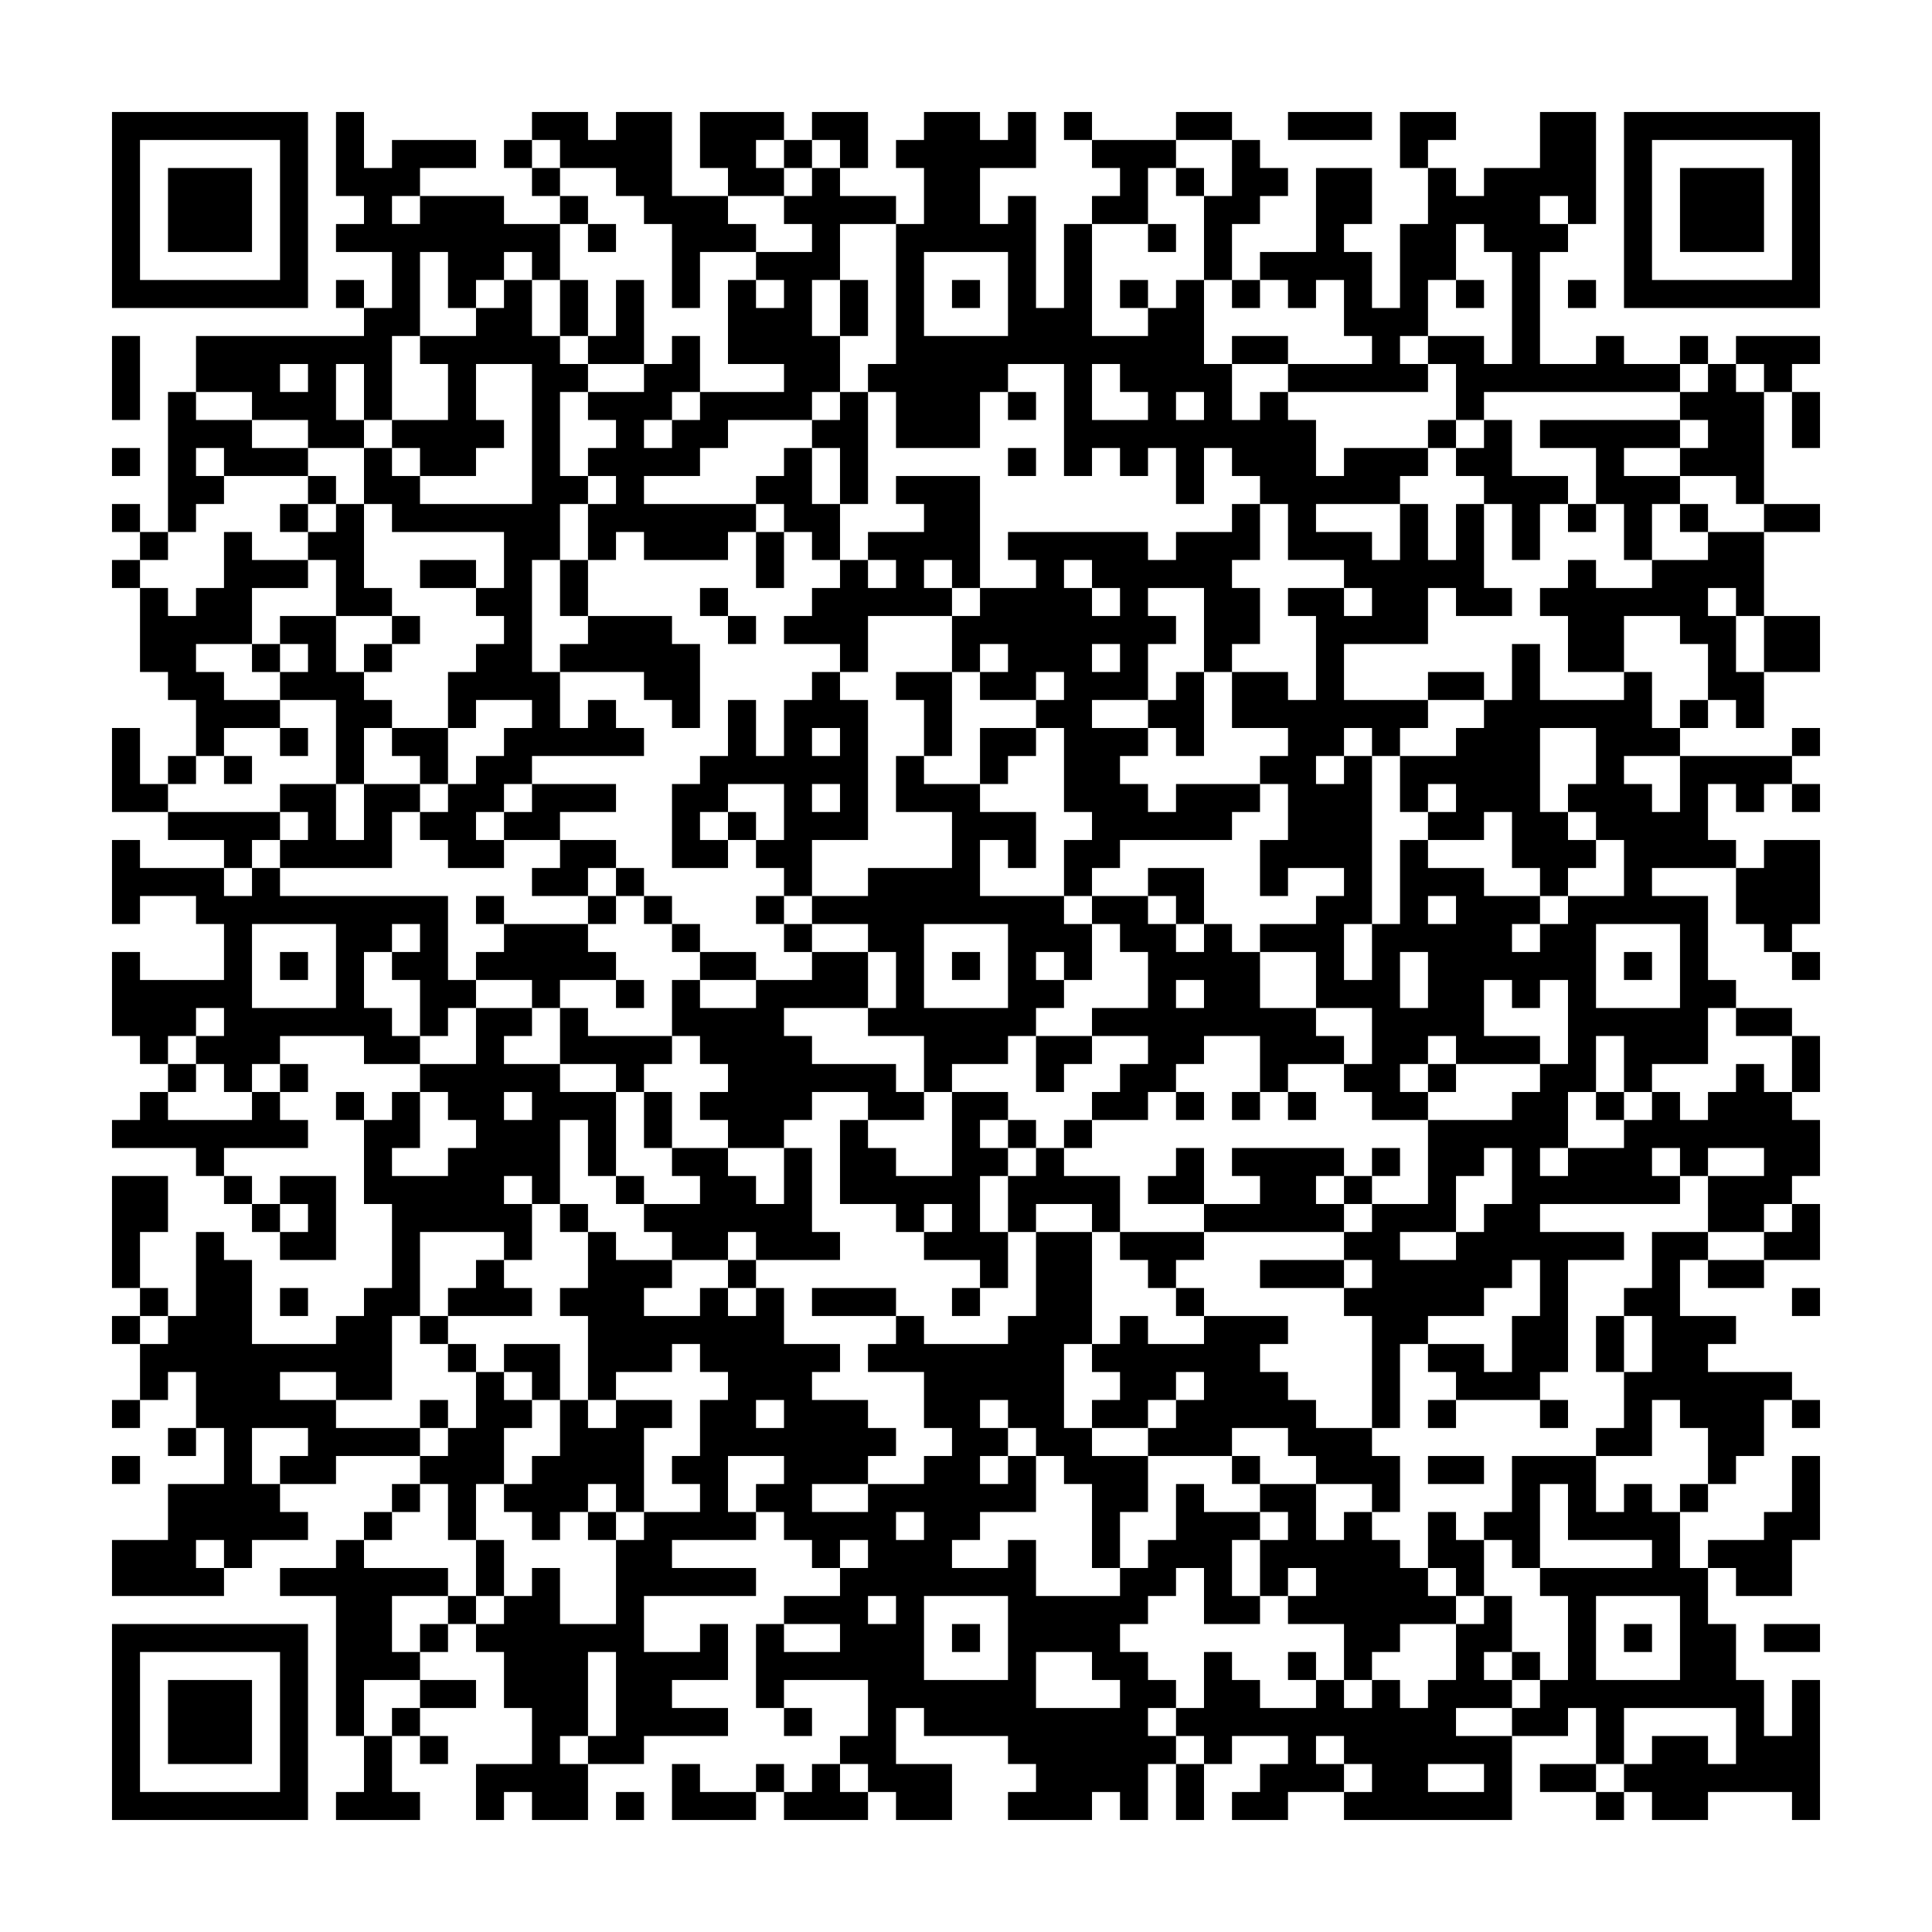
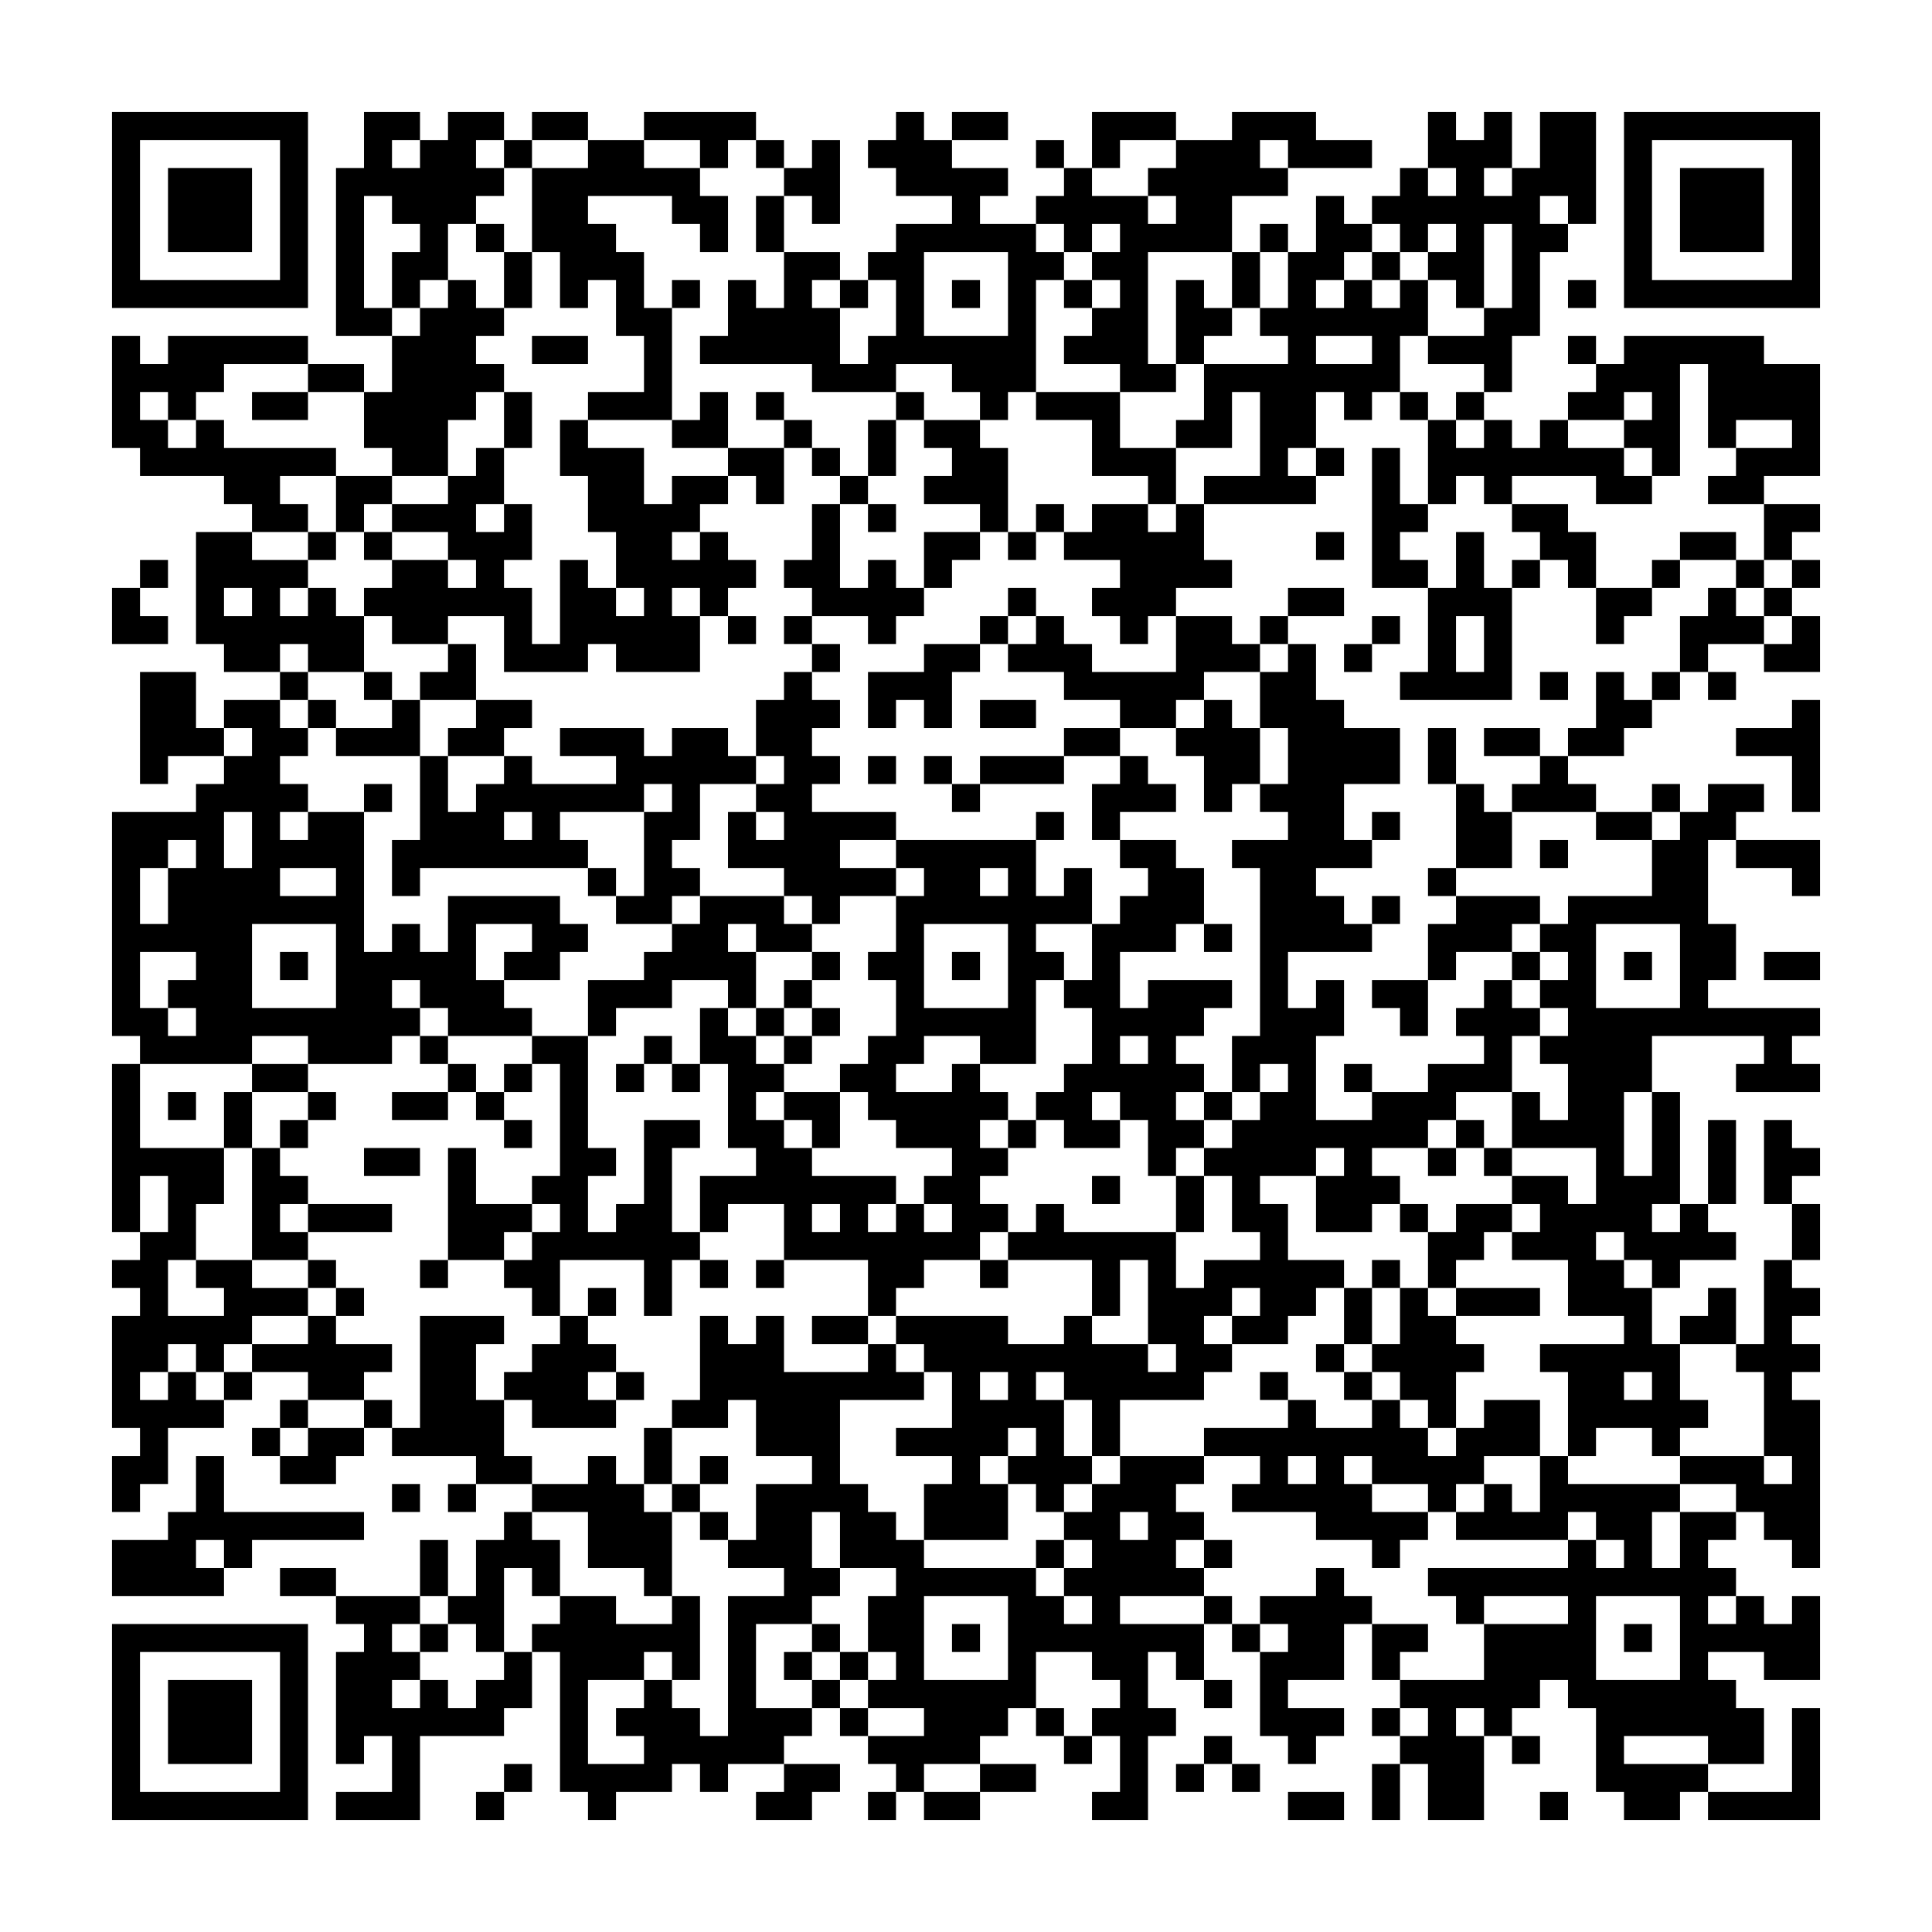
<svg xmlns="http://www.w3.org/2000/svg" viewBox="0 0 69 69">
-   <path d="M4 4h7v7h-7zM12 4h1v2h1v-1h3v1h-2v1h-1v1h1v-1h3v1h2v2h-1v-1h-1v1h-1v1h-1v-2h-1v3h-1v3h-1v-2h-1v2h1v1h-2v-1h-2v-1h-2v-2h6v-1h1v-2h-2v-1h1v-1h-1zM19 4h2v1h1v-1h2v3h2v1h1v1h-2v2h-1v-3h-1v-1h-1v-1h-2v-1h-1zM25 4h3v1h-1v1h1v1h-2v-1h-1zM29 4h2v2h-1v-1h-1zM33 4h2v1h1v-1h1v2h-2v2h1v-1h1v4h1v-3h1v4h2v-1h1v-1h1v3h1v2h1v-1h1v1h1v2h1v-1h3v1h-1v1h-3v1h2v1h1v-2h1v2h1v-2h1v3h1v1h-2v-1h-1v2h-3v2h3v1h-1v1h-1v-1h-1v1h-1v1h1v-1h1v6h-1v2h1v-2h1v-3h1v1h2v1h2v1h-1v1h1v-1h1v-1h2v-2h-1v-1h-1v-1h1v-2h-2v3h1v1h1v1h-1v1h-1v-1h-1v-2h-1v1h-2v-1h1v-1h-1v1h-1v-2h2v-1h1v-1h1v-2h1v2h3v-1h1v2h1v1h-2v1h1v1h1v-2h4v1h-1v1h-1v-1h-1v2h1v1h-3v1h2v3h1v1h-1v2h-2v1h-1v-2h-1v2h-1v2h-1v1h1v-1h2v-1h1v-1h1v1h1v-1h1v-1h1v1h1v1h1v2h-1v1h-1v1h-2v-2h2v-1h-2v1h-1v-1h-1v1h1v1h-5v1h3v1h-2v4h-1v1h-3v-1h-1v-1h2v1h1v-2h1v-2h-1v1h-1v1h-2v1h-1v3h-1v-4h-1v-1h1v-1h-1v-1h1v-1h2v-3h3v-1h1v-1h1v-3h-1v1h-1v-1h-1v2h2v1h-3v-1h-1v1h-1v1h1v1h-2v-1h-1v-1h1v-2h-2v-2h-2v-1h2v-1h1v-1h-2v1h-1v-2h1v-2h-1v-1h1v-1h-2v-2h2v1h1v-3h-1v-1h2v1h1v-1h-1v-1h-2v-2h-1v-1h-1v-1h-1v2h-1v-2h-1v1h-1v-1h-1v1h-1v-4h-2v1h-1v2h-3v-2h-1v-1h1v-5h1v-2h-1v-1h1zM38 4h1v1h-1zM42 4h2v1h-2zM46 4h3v1h-3zM50 4h2v1h-1v1h-1zM55 4h2v4h-1v-1h-1v1h1v1h-1v4h2v-1h1v1h2v1h-7v1h-1v-2h-1v-1h2v1h1v-4h-1v-1h-1v2h-1v2h-1v1h1v1h-5v-1h3v-1h-1v-2h-1v1h-1v-1h-1v-1h2v-3h2v2h-1v1h1v2h1v-3h1v-2h1v1h1v-1h2zM58 4h7v7h-7zM5 5v5h5v-5zM18 5h1v1h-1zM28 5h1v1h-1zM39 5h3v1h-1v2h-2v-1h1v-1h-1zM44 5h1v1h1v1h-1v1h-1v2h-1v-3h1zM59 5v5h5v-5zM6 6h3v3h-3zM19 6h1v1h-1zM29 6h1v1h2v1h-2v2h-1v2h1v2h-1v1h-3v1h-1v1h-2v1h4v1h-1v1h-3v-1h-1v1h-1v-2h1v-1h-1v-1h1v-1h-1v-1h2v-1h1v-1h1v2h-1v1h-1v1h1v-1h1v-1h3v-1h-2v-3h1v1h1v-1h-1v-1h2v-1h-1v-1h1zM42 6h1v1h-1zM60 6h3v3h-3zM20 7h1v1h-1zM21 8h1v1h-1zM41 8h1v1h-1zM33 9v3h3v-3zM12 10h1v1h-1zM18 10h1v2h1v1h1v1h-1v3h1v1h-1v2h-1v4h1v2h1v-1h1v1h1v1h-4v1h-1v1h-1v1h1v1h-2v-1h-1v-1h1v-1h1v-1h1v-1h1v-1h-2v1h-1v-2h1v-1h1v-1h-1v-1h1v-2h-4v-1h-1v-2h1v1h1v1h4v-5h-2v2h1v1h-1v1h-2v-1h-1v-1h2v-2h-1v-1h2v-1h1zM20 10h1v2h-1zM22 10h1v3h-2v-1h1zM30 10h1v2h-1zM34 10h1v1h-1zM40 10h1v1h-1zM44 10h1v1h-1zM52 10h1v1h-1zM56 10h1v1h-1zM4 12h1v3h-1zM44 12h2v1h-2zM60 12h1v1h-1zM62 12h3v1h-1v1h-1v-1h-1zM10 13v1h1v-1zM39 13v2h2v-1h-1v-1zM61 13h1v1h1v4h-1v-1h-2v-1h1v-1h-1v-1h1zM6 14h1v1h2v1h2v1h-3v-1h-1v1h1v1h-1v1h-1zM30 14h1v4h-1v-2h-1v-1h1zM36 14h1v1h-1zM42 14v1h1v-1zM64 14h1v2h-1zM51 15h1v1h-1zM53 15h1v2h2v1h-1v2h-1v-2h-1v-1h-1v-1h1zM55 15h5v1h-2v1h2v1h-1v2h-1v-2h-1v-2h-2zM4 16h1v1h-1zM28 16h1v2h1v2h-1v-1h-1v-1h-1v-1h1zM36 16h1v1h-1zM11 17h1v1h-1zM32 17h3v4h-1v-1h-1v1h1v1h-3v2h-1v-1h-2v-1h1v-1h1v-1h1v1h1v-1h-1v-1h2v-1h-1zM4 18h1v1h-1zM10 18h1v1h-1zM12 18h1v3h1v1h-2v-2h-1v-1h1zM44 18h1v2h-1v1h1v2h-1v1h-1v-3h-2v1h1v1h-1v2h-2v1h2v1h-1v1h1v1h1v-1h3v1h-1v1h-4v1h-1v1h-1v-2h1v-1h-1v-3h-1v-1h1v-1h-1v1h-2v-1h1v-1h-1v1h-1v-2h1v-1h2v-1h-1v-1h5v1h1v-1h2zM56 18h1v1h-1zM60 18h1v1h-1zM63 18h2v1h-2zM5 19h1v1h-1zM8 19h1v1h2v1h-2v2h-2v1h1v1h2v1h-2v1h-1v-2h-1v-1h-1v-3h1v1h1v-1h1zM27 19h1v2h-1zM61 19h2v3h-1v-1h-1v1h1v2h1v2h-1v-1h-1v-2h-1v-1h-2v2h-2v-2h-1v-1h1v-1h1v1h2v-1h2zM4 20h1v1h-1zM15 20h2v1h-2zM20 20h1v2h-1zM38 20v1h1v1h1v-1h-1v-1zM25 21h1v1h-1zM10 22h2v2h1v1h1v1h-1v2h-1v-3h-2v-1h1v-1h-1zM14 22h1v1h-1zM21 22h3v1h1v3h-1v-1h-1v-1h-3v-1h1zM26 22h1v1h-1zM63 22h2v2h-2zM9 23h1v1h-1zM13 23h1v1h-1zM39 23v1h1v-1zM29 24h1v1h1v5h-2v2h-1v-1h-1v-1h1v-2h-2v1h-1v1h1v1h-2v-3h1v-1h1v-2h1v2h1v-2h1zM32 24h2v3h-1v-2h-1zM42 24h1v3h-1v-1h-1v-1h1zM51 24h2v1h-2zM60 25h1v1h-1zM4 26h1v2h1v1h-2zM10 26h1v1h-1zM14 26h2v2h-1v-1h-1zM29 26v1h1v-1zM35 26h2v1h-1v1h-1zM64 26h1v1h-1zM6 27h1v1h-1zM8 27h1v1h-1zM32 27h1v1h2v1h2v2h-1v-1h-1v2h3v1h1v2h-1v-1h-1v1h1v1h-1v1h-1v1h-2v1h-1v-2h-2v-1h1v-2h-1v-1h-2v-1h2v-1h3v-2h-2zM10 28h2v2h1v-2h2v1h-1v2h-4v-1h1v-1h-1zM19 28h3v1h-2v1h-2v-1h1zM29 28v1h1v-1zM64 28h1v1h-1zM6 29h4v1h-1v1h-1v-1h-2zM26 29h1v1h-1zM4 30h1v1h3v1h1v-1h1v1h6v3h1v1h-1v1h-1v-2h-1v-1h1v-1h-1v1h-1v2h1v1h1v1h-2v-1h-3v1h-1v1h-1v-1h-1v-1h1v-1h-1v1h-1v1h-1v-1h-1v-3h1v1h3v-2h-1v-1h-2v1h-1zM20 30h2v1h-1v1h-2v-1h1zM63 30h2v3h-1v1h-1v-1h-1v-2h1zM22 31h1v1h-1zM41 31h2v2h-1v-1h-1zM17 32h1v1h-1zM21 32h1v1h-1zM23 32h1v1h-1zM27 32h1v1h-1zM39 32h2v1h1v1h1v-1h1v1h1v2h2v1h1v1h-2v1h-1v-2h-2v1h-1v1h-1v1h-2v-1h1v-1h1v-1h-2v-1h2v-2h-1v-1h-1zM51 32v1h1v-1zM9 33v3h3v-3zM18 33h3v1h1v1h-2v1h-1v-1h-2v-1h1zM24 33h1v1h-1zM28 33h1v1h-1zM33 33v3h3v-3zM57 33v3h3v-3zM10 34h1v1h-1zM25 34h2v1h-2zM29 34h2v2h-3v1h1v1h3v1h1v1h-2v-1h-2v1h-1v1h-2v-1h-1v-1h1v-1h-1v-1h-1v-2h1v1h2v-1h2zM34 34h1v1h-1zM50 34v2h1v-2zM58 34h1v1h-1zM64 34h1v1h-1zM22 35h1v1h-1zM42 35v1h1v-1zM17 36h2v1h-1v1h2v1h2v3h-1v-2h-1v3h-1v-1h-1v1h1v2h-1v-1h-3v3h-1v3h-2v-1h-2v1h2v1h3v1h-3v1h-2v-1h1v-1h-2v2h1v1h1v1h-2v1h-1v-1h-1v1h1v1h-4v-2h2v-2h2v-2h-1v-2h-1v1h-1v-2h1v-1h1v-3h1v1h1v3h3v-1h1v-1h1v-3h-1v-3h1v-1h1v2h-1v1h2v-1h1v-1h-1v-1h-1v-1h2zM20 36h1v1h3v1h-1v1h-1v-1h-2zM62 36h2v1h-2zM37 37h2v1h-1v1h-1zM64 37h1v2h-1zM6 38h1v1h-1zM10 38h1v1h-1zM51 38h1v1h-1zM5 39h1v1h3v-1h1v1h1v1h-3v1h-1v-1h-3v-1h1zM12 39h1v1h-1zM18 39v1h1v-1zM23 39h1v2h-1zM34 39h2v1h-1v1h1v1h-1v2h1v2h-1v-1h-2v-1h1v-1h-1v1h-1v-1h-2v-3h1v1h1v1h2zM42 39h1v1h-1zM44 39h1v1h-1zM46 39h1v1h-1zM57 39h1v1h-1zM36 40h1v1h-1zM38 40h1v1h-1zM24 41h2v1h1v1h1v-2h1v3h1v1h-3v-1h-1v1h-2v-1h-1v-1h2v-1h-1zM37 41h1v1h2v2h-1v-1h-2v1h-1v-2h1zM42 41h1v2h-2v-1h1zM44 41h4v1h-1v1h1v1h-5v-1h2v-1h-1zM49 41h1v1h-1zM53 41v1h-1v2h-2v1h2v-1h1v-1h1v-2zM4 42h2v2h-1v2h-1zM8 42h1v1h-1zM10 42h2v3h-2v-1h1v-1h-1zM22 42h1v1h-1zM48 42h1v1h-1zM9 43h1v1h-1zM20 43h1v1h-1zM64 43h1v2h-2v-1h1zM21 44h1v1h2v1h-1v1h2v-1h1v1h1v-1h1v2h2v1h-1v1h2v1h1v1h-1v1h-2v1h2v-1h2v-1h1v-1h-1v-2h-2v-1h1v-1h1v1h3v-1h1v-3h2v4h-1v3h1v1h2v2h-1v2h-1v-3h-1v-1h-1v-1h-1v-1h-1v1h1v1h-1v1h1v-1h1v2h-2v1h-1v1h2v-1h1v2h3v-1h1v-1h1v-2h1v1h2v1h-1v2h1v1h-2v-2h-1v1h-1v1h-1v1h1v1h1v1h-1v1h1v1h-1v2h-1v-1h-1v1h-3v-1h1v-1h-1v-1h-3v-1h-1v2h2v2h-2v-1h-1v-1h-1v-1h1v-2h-3v1h-1v-3h1v1h2v-1h-2v-1h2v-1h1v-1h-1v1h-1v-1h-1v-1h-1v-1h1v-1h-2v2h1v1h-3v1h3v1h-4v2h2v-1h1v2h-2v1h2v1h-3v1h-2v-1h1v-3h-1v3h-1v1h1v2h-2v-1h-1v1h-1v-2h2v-2h-1v-2h-1v-1h1v-1h1v-1h1v2h2v-3h1v-1h2v-1h-1v-1h1v-2h1v-1h-1v-1h-1v1h-2v1h-1v-3h-1v-1h1zM40 44h3v1h-1v1h-1v-1h-1zM59 44h2v1h-1v2h2v1h-1v1h3v1h-1v2h-1v1h-1v-2h-1v-1h-1v2h-2v-1h1v-2h1v-2h-1v-1h1zM17 45h1v1h1v1h-3v-1h1zM26 45h1v1h-1zM45 45h3v1h-3zM61 45h2v1h-2zM5 46h1v1h-1zM10 46h1v1h-1zM29 46h3v1h-3zM34 46h1v1h-1zM42 46h1v1h-1zM64 46h1v1h-1zM4 47h1v1h-1zM15 47h1v1h-1zM40 47h1v1h2v-1h3v1h-1v1h1v1h1v1h2v1h1v2h-1v-1h-2v-1h-1v-1h-2v1h-3v-1h1v-1h1v-1h-1v1h-1v1h-2v-1h1v-1h-1v-1h1zM57 47h1v2h-1zM16 48h1v1h-1zM18 48h2v2h-1v-1h-1zM17 49h1v1h1v1h-1v2h-1v2h-1v-2h-1v-1h1v-1h1zM4 50h1v1h-1zM15 50h1v1h-1zM20 50h1v1h1v-1h2v1h-1v3h-1v-1h-1v1h-1v1h-1v-1h-1v-1h1v-1h1zM27 50v1h1v-1zM51 50h1v1h-1zM55 50h1v1h-1zM64 50h1v1h-1zM6 51h1v1h-1zM4 52h1v1h-1zM44 52h1v1h-1zM51 52h2v1h-2zM54 52h3v2h1v-1h1v1h1v2h1v2h1v2h1v2h1v-2h1v5h-1v-1h-3v1h-2v-1h-1v-1h1v-1h2v1h1v-2h-4v2h-1v-2h-1v1h-2v-1h1v-1h1v-3h-1v-1h4v-1h-3v-2h-1v3h-1v-1h-1v-1h1zM64 52h1v3h-1v2h-2v-1h-1v-1h2v-1h1zM14 53h1v1h-1zM45 53h2v2h1v-1h1v1h1v1h1v1h1v1h-2v1h-1v1h-1v-2h-2v-1h1v-1h-1v1h-1v-2h1v-1h-1zM60 53h1v1h-1zM13 54h1v1h-1zM21 54h1v1h-1zM32 54v1h1v-1zM51 54h1v1h1v2h-1v-1h-1zM12 55h1v1h3v1h-2v2h1v1h-2v2h-1v-5h-2v-1h2zM17 55h1v2h-1zM16 57h1v1h-1zM31 57v1h1v-1zM33 57v3h3v-3zM53 57h1v2h-1v1h1v1h-2v1h2v3h-6v-1h1v-1h-1v-1h-1v1h1v1h-2v1h-2v-1h1v-1h1v-1h-2v1h-1v-1h-1v-1h1v-2h1v1h1v1h2v-1h1v1h1v-1h1v1h1v-1h1v-2h1zM57 57v3h3v-3zM4 58h7v7h-7zM15 58h1v1h-1zM34 58h1v1h-1zM58 58h1v1h-1zM63 58h2v1h-2zM5 59v5h5v-5zM37 59v2h3v-1h-1v-1zM46 59h1v1h-1zM54 59h1v1h-1zM6 60h3v3h-3zM15 60h2v1h-2zM14 61h1v1h-1zM28 61h1v1h-1zM13 62h1v2h1v1h-3v-1h1zM15 62h1v1h-1zM24 63h1v1h2v1h-3zM27 63h1v1h-1zM29 63h1v1h1v1h-3v-1h1zM42 63h1v2h-1zM51 63v1h2v-1zM55 63h2v1h-2zM22 64h1v1h-1zM57 64h1v1h-1z" />
+   <path d="M4 4h7v7h-7zM13 4h2v1h-1v1h1v-1h1v-1h2v1h-1v1h1v1h-1v1h-1v2h-1v1h-1v-2h1v-1h-1v-1h-1v4h1v1h-2v-6h1zM19 4h2v1h-2zM23 4h4v1h-1v1h-1v-1h-2zM32 4h1v1h1v1h2v1h-1v1h2v1h1v1h-1v4h-1v1h-1v-1h-1v-1h-2v1h-3v-1h-4v-1h1v-2h1v1h1v-2h2v1h-1v1h1v2h1v-1h1v-2h-1v-1h1v-1h2v-1h-2v-1h-1v-1h1zM34 4h2v1h-2zM39 4h3v1h-2v1h-1zM44 4h3v1h2v1h-3v-1h-1v1h1v1h-2v2h-3v4h1v1h-2v-1h-2v-1h1v-1h1v-1h-1v-1h1v-1h-1v1h-1v-1h-1v-1h1v-1h1v1h2v1h1v-1h-1v-1h1v-1h2zM51 4h1v1h1v-1h1v2h-1v1h1v-1h1v-2h2v4h-1v-1h-1v1h1v1h-1v3h-1v2h-1v-1h-2v-1h2v-1h1v-3h-1v3h-1v-1h-1v-1h1v-1h-1v1h-1v-1h-1v-1h1v-1h1v1h1v-1h-1zM58 4h7v7h-7zM5 5v5h5v-5zM18 5h1v1h-1zM21 5h2v1h2v1h1v2h-1v-1h-1v-1h-3v1h1v1h1v2h1v4h-3v-1h2v-2h-1v-2h-1v1h-1v-2h-1v-3h2zM27 5h1v1h-1zM29 5h1v3h-1v-1h-1v-1h1zM37 5h1v1h-1zM59 5v5h5v-5zM6 6h3v3h-3zM60 6h3v3h-3zM27 7h1v2h-1zM47 7h1v1h1v1h-1v1h-1v1h1v-1h1v1h1v-1h1v2h-1v2h-1v1h-1v-1h-1v2h-1v1h1v1h-4v-1h2v-3h-1v2h-2v-1h1v-2h3v-1h-1v-1h1v-2h1zM17 8h1v1h-1zM45 8h1v1h-1zM18 9h1v2h-1zM33 9v3h3v-3zM44 9h1v2h-1zM49 9h1v1h-1zM16 10h1v1h1v1h-1v1h1v1h-1v1h-1v2h-2v-1h-1v-2h1v-2h1v-1h1zM24 10h1v1h-1zM30 10h1v1h-1zM34 10h1v1h-1zM38 10h1v1h-1zM42 10h1v1h1v1h-1v1h-1zM56 10h1v1h-1zM4 12h1v1h1v-1h5v1h-3v1h-1v1h-1v-1h-1v1h1v1h1v-1h1v1h4v1h-2v1h1v1h-2v-1h-1v-1h-3v-1h-1zM19 12h2v1h-2zM47 12v1h2v-1zM56 12h1v1h-1zM58 12h5v1h2v4h-2v1h-2v-1h1v-1h2v-1h-2v1h-1v-3h-1v4h-1v-1h-1v-1h1v-1h-1v1h-2v-1h1v-1h1zM11 13h2v1h-2zM9 14h2v1h-2zM18 14h1v2h-1zM25 14h1v2h-2v-1h1zM27 14h1v1h-1zM32 14h1v1h-1zM37 14h3v2h2v2h-1v-1h-2v-2h-2zM50 14h1v1h-1zM52 14h1v1h-1zM20 15h1v1h2v2h1v-1h2v1h-1v1h-1v1h1v-1h1v1h1v1h-1v1h-1v-1h-1v1h1v2h-3v-1h-1v1h-3v-2h-2v1h-2v-1h-1v-1h1v-1h2v1h1v-1h-1v-1h-2v-1h2v-1h1v-1h1v2h-1v1h1v-1h1v2h-1v1h1v2h1v-3h1v1h1v1h1v-1h-1v-2h-1v-2h-1zM28 15h1v1h-1zM31 15h1v2h-1zM33 15h2v1h1v3h-1v-1h-2v-1h1v-1h-1zM51 15h1v1h1v-1h1v1h1v-1h1v1h2v1h1v1h-2v-1h-3v1h-1v-1h-1v1h-1zM26 16h2v2h-1v-1h-1zM29 16h1v1h-1zM47 16h1v1h-1zM49 16h1v2h1v1h-1v1h1v1h-2zM12 17h2v1h-1v1h-1zM30 17h1v1h-1zM29 18h1v3h1v-1h1v1h1v1h-1v1h-1v-1h-2v-1h-1v-1h1zM31 18h1v1h-1zM37 18h1v1h-1zM39 18h2v1h1v-1h1v2h1v1h-2v1h-1v1h-1v-1h-1v-1h1v-1h-2v-1h1zM54 18h2v1h1v2h-1v-1h-1v-1h-1zM63 18h2v1h-1v1h-1zM7 19h2v1h2v1h-1v1h1v-1h1v1h1v2h-2v-1h-1v1h-2v-1h-1zM11 19h1v1h-1zM13 19h1v1h-1zM33 19h2v1h-1v1h-1zM36 19h1v1h-1zM47 19h1v1h-1zM52 19h1v2h1v4h-4v-1h1v-3h1zM60 19h2v1h-2zM5 20h1v1h-1zM54 20h1v1h-1zM59 20h1v1h-1zM62 20h1v1h-1zM64 20h1v1h-1zM4 21h1v1h1v1h-2zM8 21v1h1v-1zM36 21h1v1h-1zM46 21h2v1h-2zM57 21h2v1h-1v1h-1zM61 21h1v1h1v1h-2v1h-1v-2h1zM63 21h1v1h-1zM26 22h1v1h-1zM28 22h1v1h-1zM35 22h1v1h-1zM37 22h1v1h1v1h3v-2h2v1h1v1h-2v1h-1v1h-2v-1h-2v-1h-2v-1h1zM45 22h1v1h-1zM49 22h1v1h-1zM52 22v2h1v-2zM64 22h1v2h-2v-1h1zM16 23h1v2h-2v-1h1zM29 23h1v1h-1zM33 23h2v1h-1v2h-1v-1h-1v1h-1v-2h2zM46 23h1v2h1v1h2v2h-2v2h1v1h-2v1h1v1h1v1h-3v2h1v-1h1v2h-1v3h2v-1h2v-1h2v-1h-1v-1h1v-1h1v1h1v1h-1v2h-2v1h-1v1h-2v1h1v1h-1v1h-2v-2h1v-1h-1v1h-2v1h1v2h2v1h-1v1h-1v1h-2v-1h1v-1h-1v1h-1v1h1v1h-1v1h-3v2h-1v-2h-1v-1h-1v1h1v2h1v1h-1v1h-1v-1h-1v-1h1v-1h-1v1h-1v1h1v2h-3v-2h1v-1h-2v-1h2v-2h-1v-1h-1v-1h4v1h2v-1h1v1h2v1h1v-1h-1v-3h-1v2h-1v-2h-3v-1h1v-1h1v1h4v2h1v-1h2v-1h-1v-2h-1v-1h1v-1h1v-1h1v-1h-1v1h-1v-2h1v-6h-1v-1h2v-1h-1v-1h1v-2h-1v-2h1zM48 23h1v1h-1zM5 24h2v2h1v1h-2v1h-1zM10 24h1v1h-1zM13 24h1v1h-1zM28 24h1v1h1v1h-1v1h1v1h-1v1h3v1h-2v1h2v1h-2v1h-1v-1h-1v-1h-2v-2h1v1h1v-1h-1v-1h1v-1h-1v-2h1zM55 24h1v1h-1zM57 24h1v1h1v1h-1v1h-2v-1h1zM59 24h1v1h-1zM61 24h1v1h-1zM8 25h2v1h1v1h-1v1h1v1h-1v1h1v-1h2v5h1v-1h1v1h1v-2h4v1h1v1h-1v1h-2v-1h1v-1h-2v2h1v1h1v1h-3v-1h-1v-1h-1v1h1v1h-1v1h-3v-1h-2v1h-4v-1h-1v-8h3v-1h1v-1h1v-1h-1zM11 25h1v1h-1zM14 25h1v2h-3v-1h2zM17 25h2v1h-1v1h-2v-1h1zM35 25h2v1h-2zM43 25h1v1h1v2h-1v1h-1v-2h-1v-1h1zM64 25h1v4h-1v-2h-2v-1h2zM20 26h3v1h1v-1h2v1h1v1h-2v2h-1v1h1v1h-1v1h-2v-1h1v-3h1v-1h-1v1h-3v1h1v1h-6v1h-1v-2h1v-3h1v2h1v-1h1v-1h1v1h3v-1h-2zM38 26h2v1h-2zM51 26h1v2h-1zM53 26h2v1h-2zM31 27h1v1h-1zM33 27h1v1h-1zM35 27h3v1h-3zM40 27h1v1h1v1h-2v1h-1v-2h1zM55 27h1v1h1v1h-3v-1h1zM13 28h1v1h-1zM34 28h1v1h-1zM52 28h1v1h1v2h-2zM59 28h1v1h-1zM61 28h2v1h-1v1h-1v3h1v2h-1v1h4v1h-1v1h1v1h-3v-1h1v-1h-4v2h-1v3h1v-3h1v4h-1v1h1v-1h1v1h1v1h-2v1h-1v-1h-1v-1h-1v1h1v1h1v2h1v2h1v1h-1v1h-1v-1h-2v1h-1v-3h-1v-1h3v-1h-2v-2h-2v-1h1v-1h-1v-1h2v1h1v-2h-3v-2h1v1h1v-2h-1v-1h1v-1h-1v-1h1v-1h-1v-1h1v-1h3v-2h1v-1h1zM8 29v2h1v-2zM18 29v1h1v-1zM37 29h1v1h-1zM49 29h1v1h-1zM57 29h2v1h-2zM6 30v1h-1v2h1v-2h1v-1zM32 30h5v2h1v-1h1v2h-2v1h1v1h-1v3h-2v-1h-2v1h-1v1h2v-1h1v1h1v1h-1v1h1v1h-1v1h1v1h-1v1h-2v1h-1v1h-1v-2h-3v-2h-2v1h-1v-2h2v-1h-1v-3h-1v-2h1v1h1v1h1v1h-1v1h1v1h1v1h3v1h-1v1h1v-1h1v1h1v-1h-1v-1h1v-1h-2v-1h-1v-1h-1v-1h1v-1h1v-2h-1v-1h1v-2h1v-1h-1zM40 30h2v1h1v2h-1v1h-2v2h1v-1h3v1h-1v1h-1v1h1v1h-1v1h1v1h-1v1h-1v-2h-1v-1h-1v1h1v1h-2v-1h-1v-1h1v-1h1v-2h-1v-1h1v-2h1v-1h1v-1h-1zM55 30h1v1h-1zM62 30h3v2h-1v-1h-2zM10 31v1h2v-1zM21 31h1v1h-1zM35 31v1h1v-1zM51 31h1v1h-1zM25 32h3v1h1v1h-2v-1h-1v1h1v2h-1v-1h-2v1h-2v1h-1v-2h2v-1h1v-1h1zM49 32h1v1h-1zM52 32h3v1h-1v1h-2v1h-1v-2h1zM9 33v3h3v-3zM33 33v3h3v-3zM43 33h1v1h-1zM57 33v3h3v-3zM5 34v2h1v1h1v-1h-1v-1h1v-1zM10 34h1v1h-1zM29 34h1v1h-1zM34 34h1v1h-1zM54 34h1v1h-1zM58 34h1v1h-1zM63 34h2v1h-2zM28 35h1v1h-1zM49 35h2v2h-1v-1h-1zM27 36h1v1h-1zM29 36h1v1h-1zM15 37h1v1h-1zM19 37h2v4h1v1h-1v2h1v-1h1v-3h2v1h-1v3h1v1h-1v2h-1v-2h-3v2h-1v-1h-1v-1h1v-1h1v-1h-1v-1h1v-4h-1zM23 37h1v1h-1zM28 37h1v1h-1zM40 37v1h1v-1zM4 38h1v3h3v2h-1v2h-1v2h2v-1h-1v-1h2v1h2v1h-2v1h-1v1h-1v-1h-1v1h-1v1h1v-1h1v1h1v1h-2v2h-1v1h-1v-2h1v-1h-1v-4h1v-1h-1v-1h1v-1h1v-2h-1v2h-1zM9 38h2v1h-2zM16 38h1v1h-1zM18 38h1v1h-1zM22 38h1v1h-1zM24 38h1v1h-1zM48 38h1v1h-1zM6 39h1v1h-1zM8 39h1v2h-1zM11 39h1v1h-1zM14 39h2v1h-2zM17 39h1v1h-1zM28 39h2v2h-1v-1h-1zM43 39h1v1h-1zM10 40h1v1h-1zM18 40h1v1h-1zM36 40h1v1h-1zM52 40h1v1h-1zM61 40h1v3h-1zM63 40h1v1h1v1h-1v1h-1zM9 41h1v1h1v1h-1v1h1v1h-2zM13 41h2v1h-2zM16 41h1v2h2v1h-1v1h-2zM51 41h1v1h-1zM53 41h1v1h-1zM39 42h1v1h-1zM42 42h1v2h-1zM11 43h3v1h-3zM29 43v1h1v-1zM50 43h1v1h-1zM52 43h2v1h-1v1h-1v1h-1v-2h1zM64 43h1v2h-1zM11 45h1v1h-1zM15 45h1v1h-1zM25 45h1v1h-1zM27 45h1v1h-1zM35 45h1v1h-1zM49 45h1v1h-1zM63 45h1v1h1v1h-1v1h1v1h-1v1h1v6h-1v-1h-1v-1h-1v-1h-2v-1h3v1h1v-1h-1v-3h-1v-1h1zM12 46h1v1h-1zM21 46h1v1h-1zM48 46h1v2h-1zM50 46h1v1h1v1h1v1h-1v2h-1v-1h-1v-1h-1v-1h1zM52 46h3v1h-3zM61 46h1v2h-2v-1h1zM11 47h1v1h2v1h-1v1h-2v-1h-2v-1h2zM15 47h3v1h-1v2h1v2h1v1h-2v-1h-3v-1h1zM20 47h1v1h1v1h-1v1h1v1h-3v-1h-1v-1h1v-1h1zM25 47h1v1h1v-1h1v2h3v-1h1v1h1v1h-3v3h1v1h1v1h1v1h4v1h1v1h1v-1h-1v-1h1v-1h-1v-1h1v-1h1v-1h3v1h-1v1h1v1h-1v1h1v1h-3v1h3v2h-1v-1h-1v2h1v1h-1v3h-2v-1h1v-2h-1v-1h1v-1h-1v-1h-2v2h-1v1h-1v1h-2v1h-1v-1h-1v-1h2v-1h-2v-1h1v-1h-1v-2h1v-1h-2v-2h-1v2h1v1h-1v1h-2v3h2v1h-1v1h-2v1h-1v-1h-1v1h-2v1h-1v-1h-1v-5h-1v-1h1v-1h2v1h2v-1h1v3h-1v-1h-1v1h-2v3h2v-1h-1v-1h1v-1h1v1h1v1h1v-5h2v-1h-2v-1h1v-2h2v-1h-2v-2h-1v1h-2v-1h1zM29 47h2v1h-2zM47 48h1v1h-1zM8 49h1v1h-1zM22 49h1v1h-1zM35 49v1h1v-1zM45 49h1v1h-1zM48 49h1v1h-1zM58 49v1h1v-1zM10 50h1v1h-1zM13 50h1v1h-1zM46 50h1v1h2v-1h1v1h1v1h1v-1h1v-1h2v2h-2v1h-1v1h-1v-1h-2v-1h-1v1h1v1h2v1h-1v1h-1v-1h-2v-1h-3v-1h1v-1h-2v-1h3zM9 51h1v1h-1zM11 51h2v1h-1v1h-2v-1h1zM23 51h1v2h-1zM7 52h1v2h5v1h-4v1h-1v-1h-1v1h1v1h-4v-2h2v-1h1zM21 52h1v1h1v1h1v3h-1v-1h-2v-2h-2v-1h2zM25 52h1v1h-1zM46 52v1h1v-1zM55 52h1v1h4v1h-1v2h1v-2h2v1h-1v1h1v1h-1v1h1v-1h1v1h1v-1h1v3h-2v-1h-2v1h1v1h1v2h-2v-1h-3v1h3v1h-1v1h-2v-1h-1v-3h-1v-1h-1v1h-1v1h-1v-1h-1v1h1v3h-2v-2h-1v-1h1v-1h-1v-1h3v-2h3v-1h-3v1h-1v-1h-1v-1h5v-1h1v1h1v-1h-1v-1h-1v1h-4v-1h1v-1h1v1h1zM14 53h1v1h-1zM16 53h1v1h-1zM24 53h1v1h-1zM18 54h1v1h1v2h-1v-1h-1v3h-1v-1h-1v-1h1v-2h1zM25 54h1v1h-1zM40 54v1h1v-1zM15 55h1v2h-1zM37 55h1v1h-1zM43 55h1v1h-1zM10 56h2v1h-2zM47 56h1v1h1v1h-1v2h-2v1h2v1h-1v1h-1v-1h-1v-3h1v-1h-1v-1h2zM12 57h3v1h-1v1h1v1h-1v1h1v-1h1v1h1v-1h1v-1h1v2h-1v1h-3v3h-3v-1h2v-2h-1v1h-1v-4h1v-1h-1zM33 57v3h3v-3zM43 57h1v1h-1zM57 57v3h3v-3zM4 58h7v7h-7zM15 58h1v1h-1zM29 58h1v1h-1zM34 58h1v1h-1zM44 58h1v1h-1zM49 58h2v1h-1v1h-1zM58 58h1v1h-1zM5 59v5h5v-5zM28 59h1v1h-1zM30 59h1v1h-1zM6 60h3v3h-3zM29 60h1v1h-1zM43 60h1v1h-1zM30 61h1v1h-1zM37 61h1v1h-1zM49 61h1v1h-1zM64 61h1v4h-4v-1h3zM38 62h1v1h-1zM43 62h1v1h-1zM54 62h1v1h-1zM18 63h1v1h-1zM28 63h2v1h-1v1h-2v-1h1zM35 63h2v1h-2zM42 63h1v1h-1zM44 63h1v1h-1zM49 63h1v2h-1zM17 64h1v1h-1zM31 64h1v1h-1zM33 64h2v1h-2zM46 64h2v1h-2zM55 64h1v1h-1z" />
</svg>
